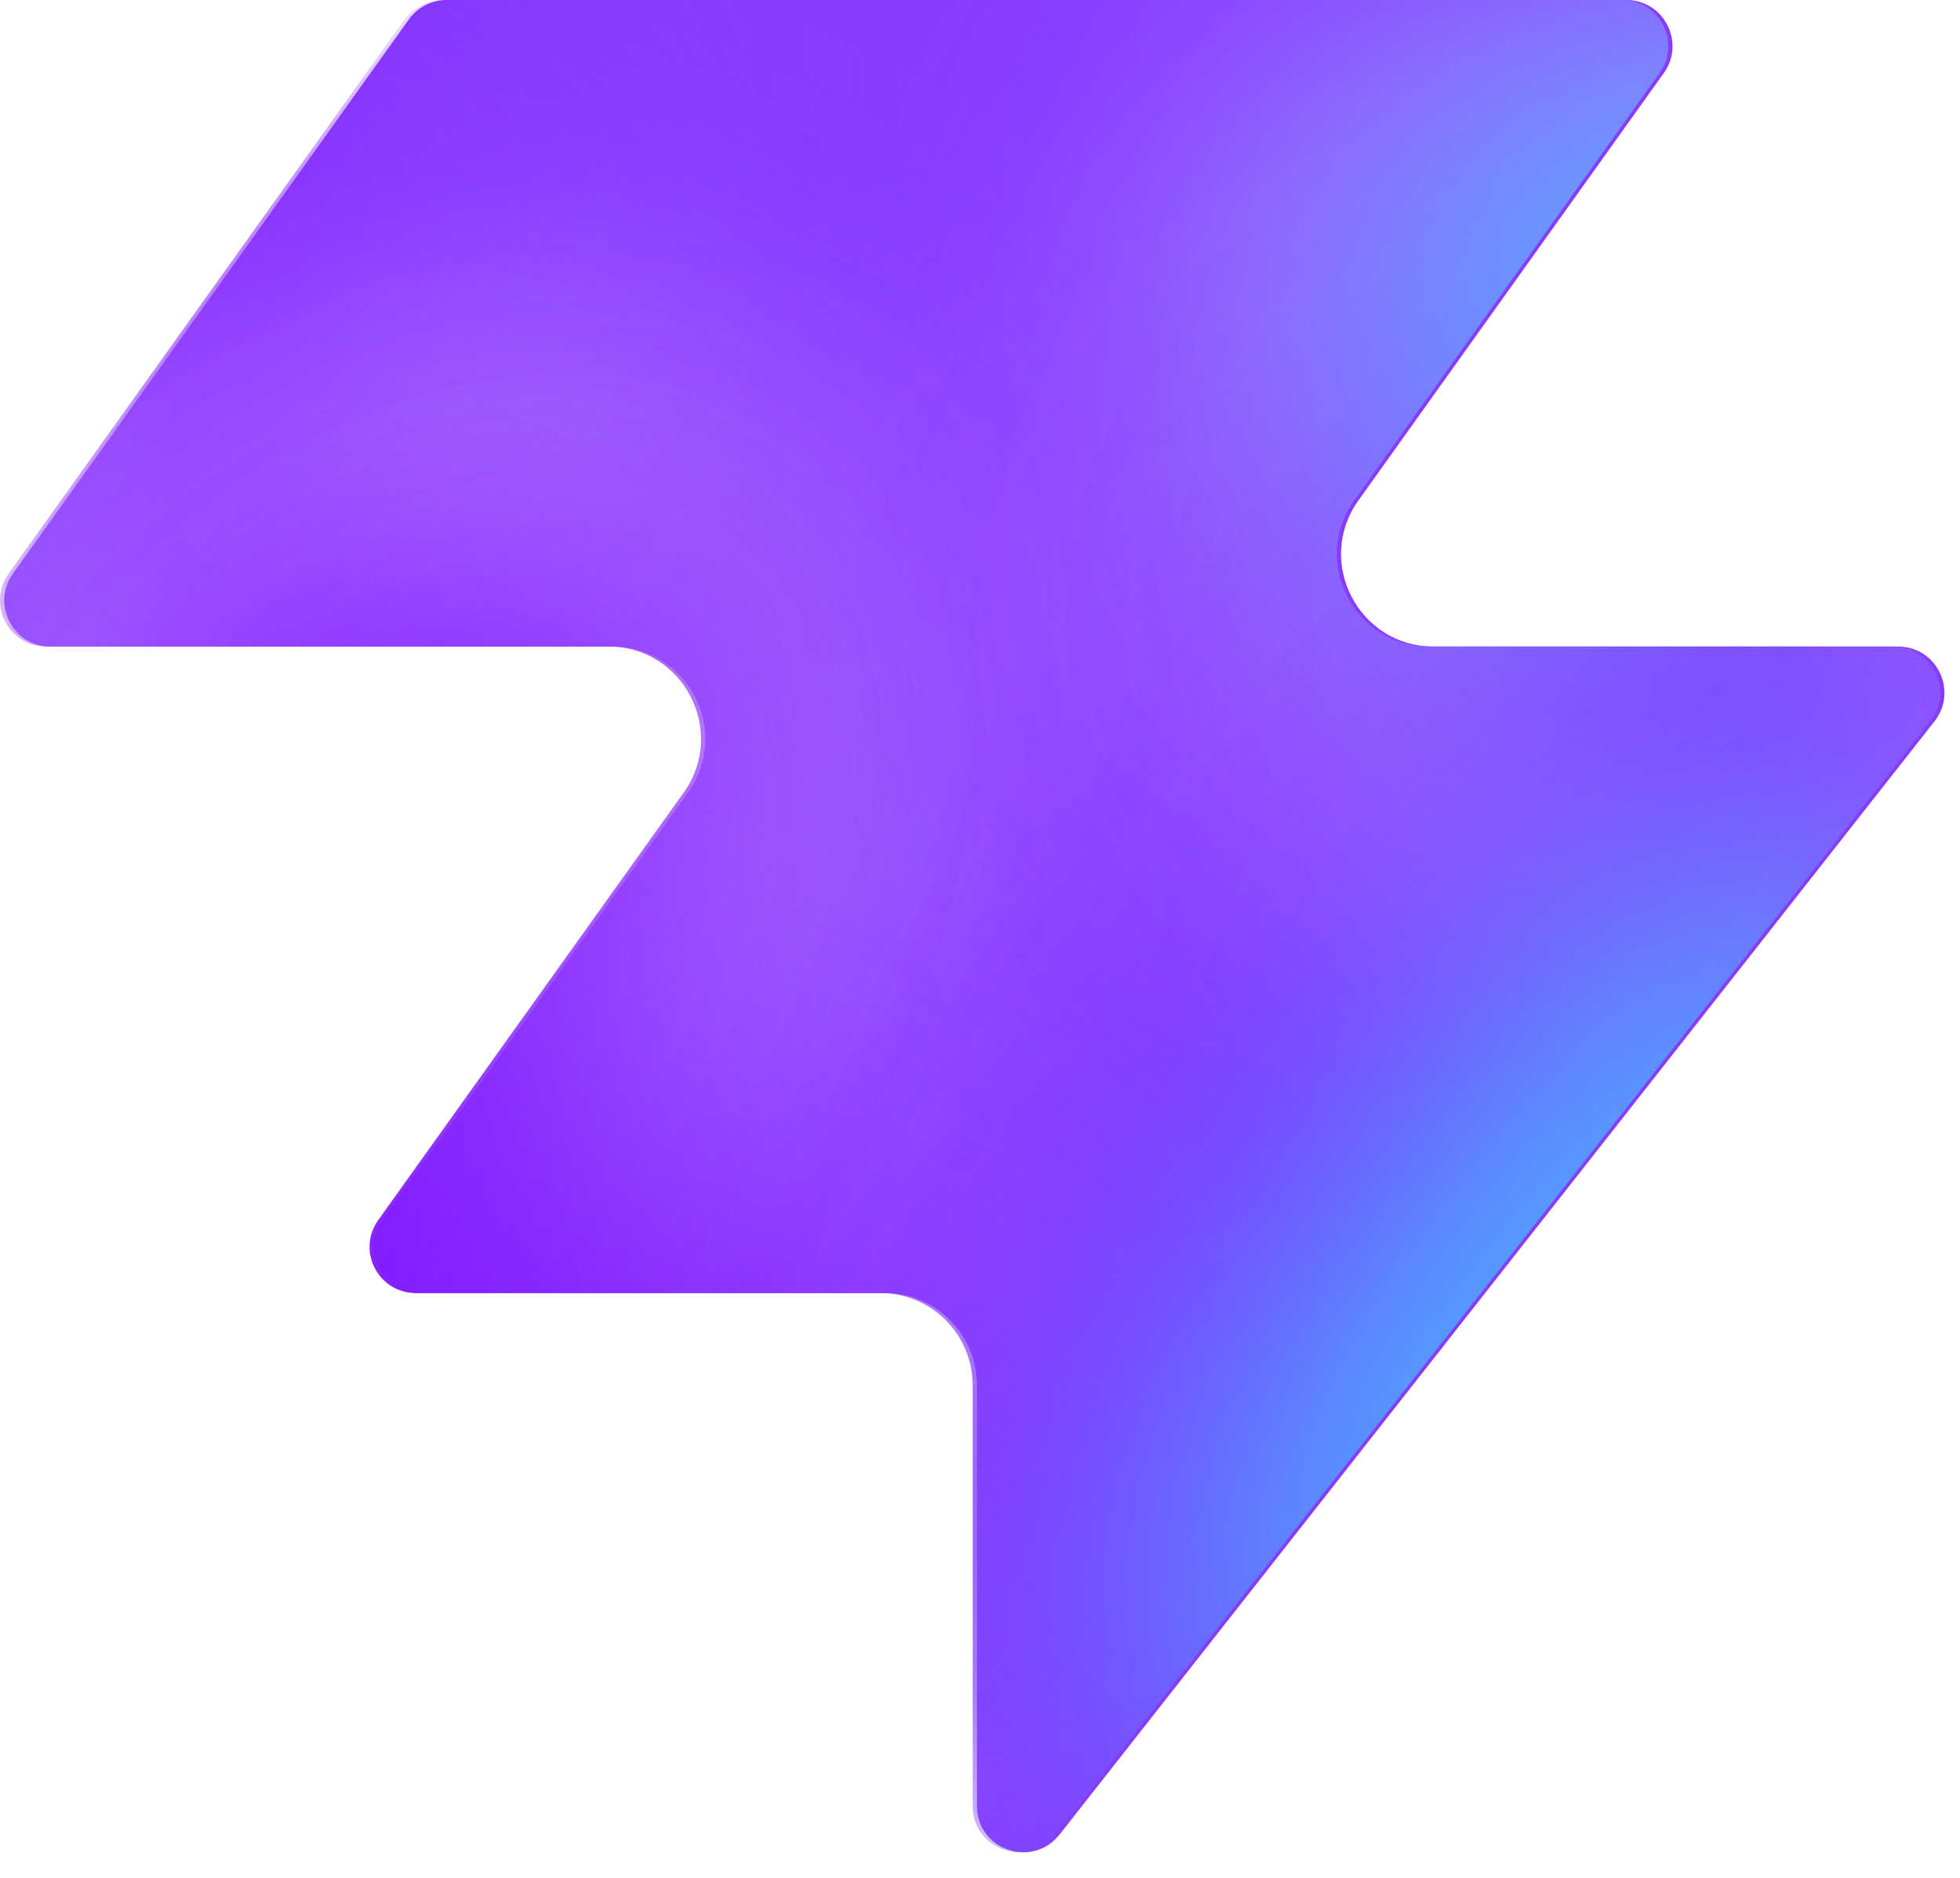
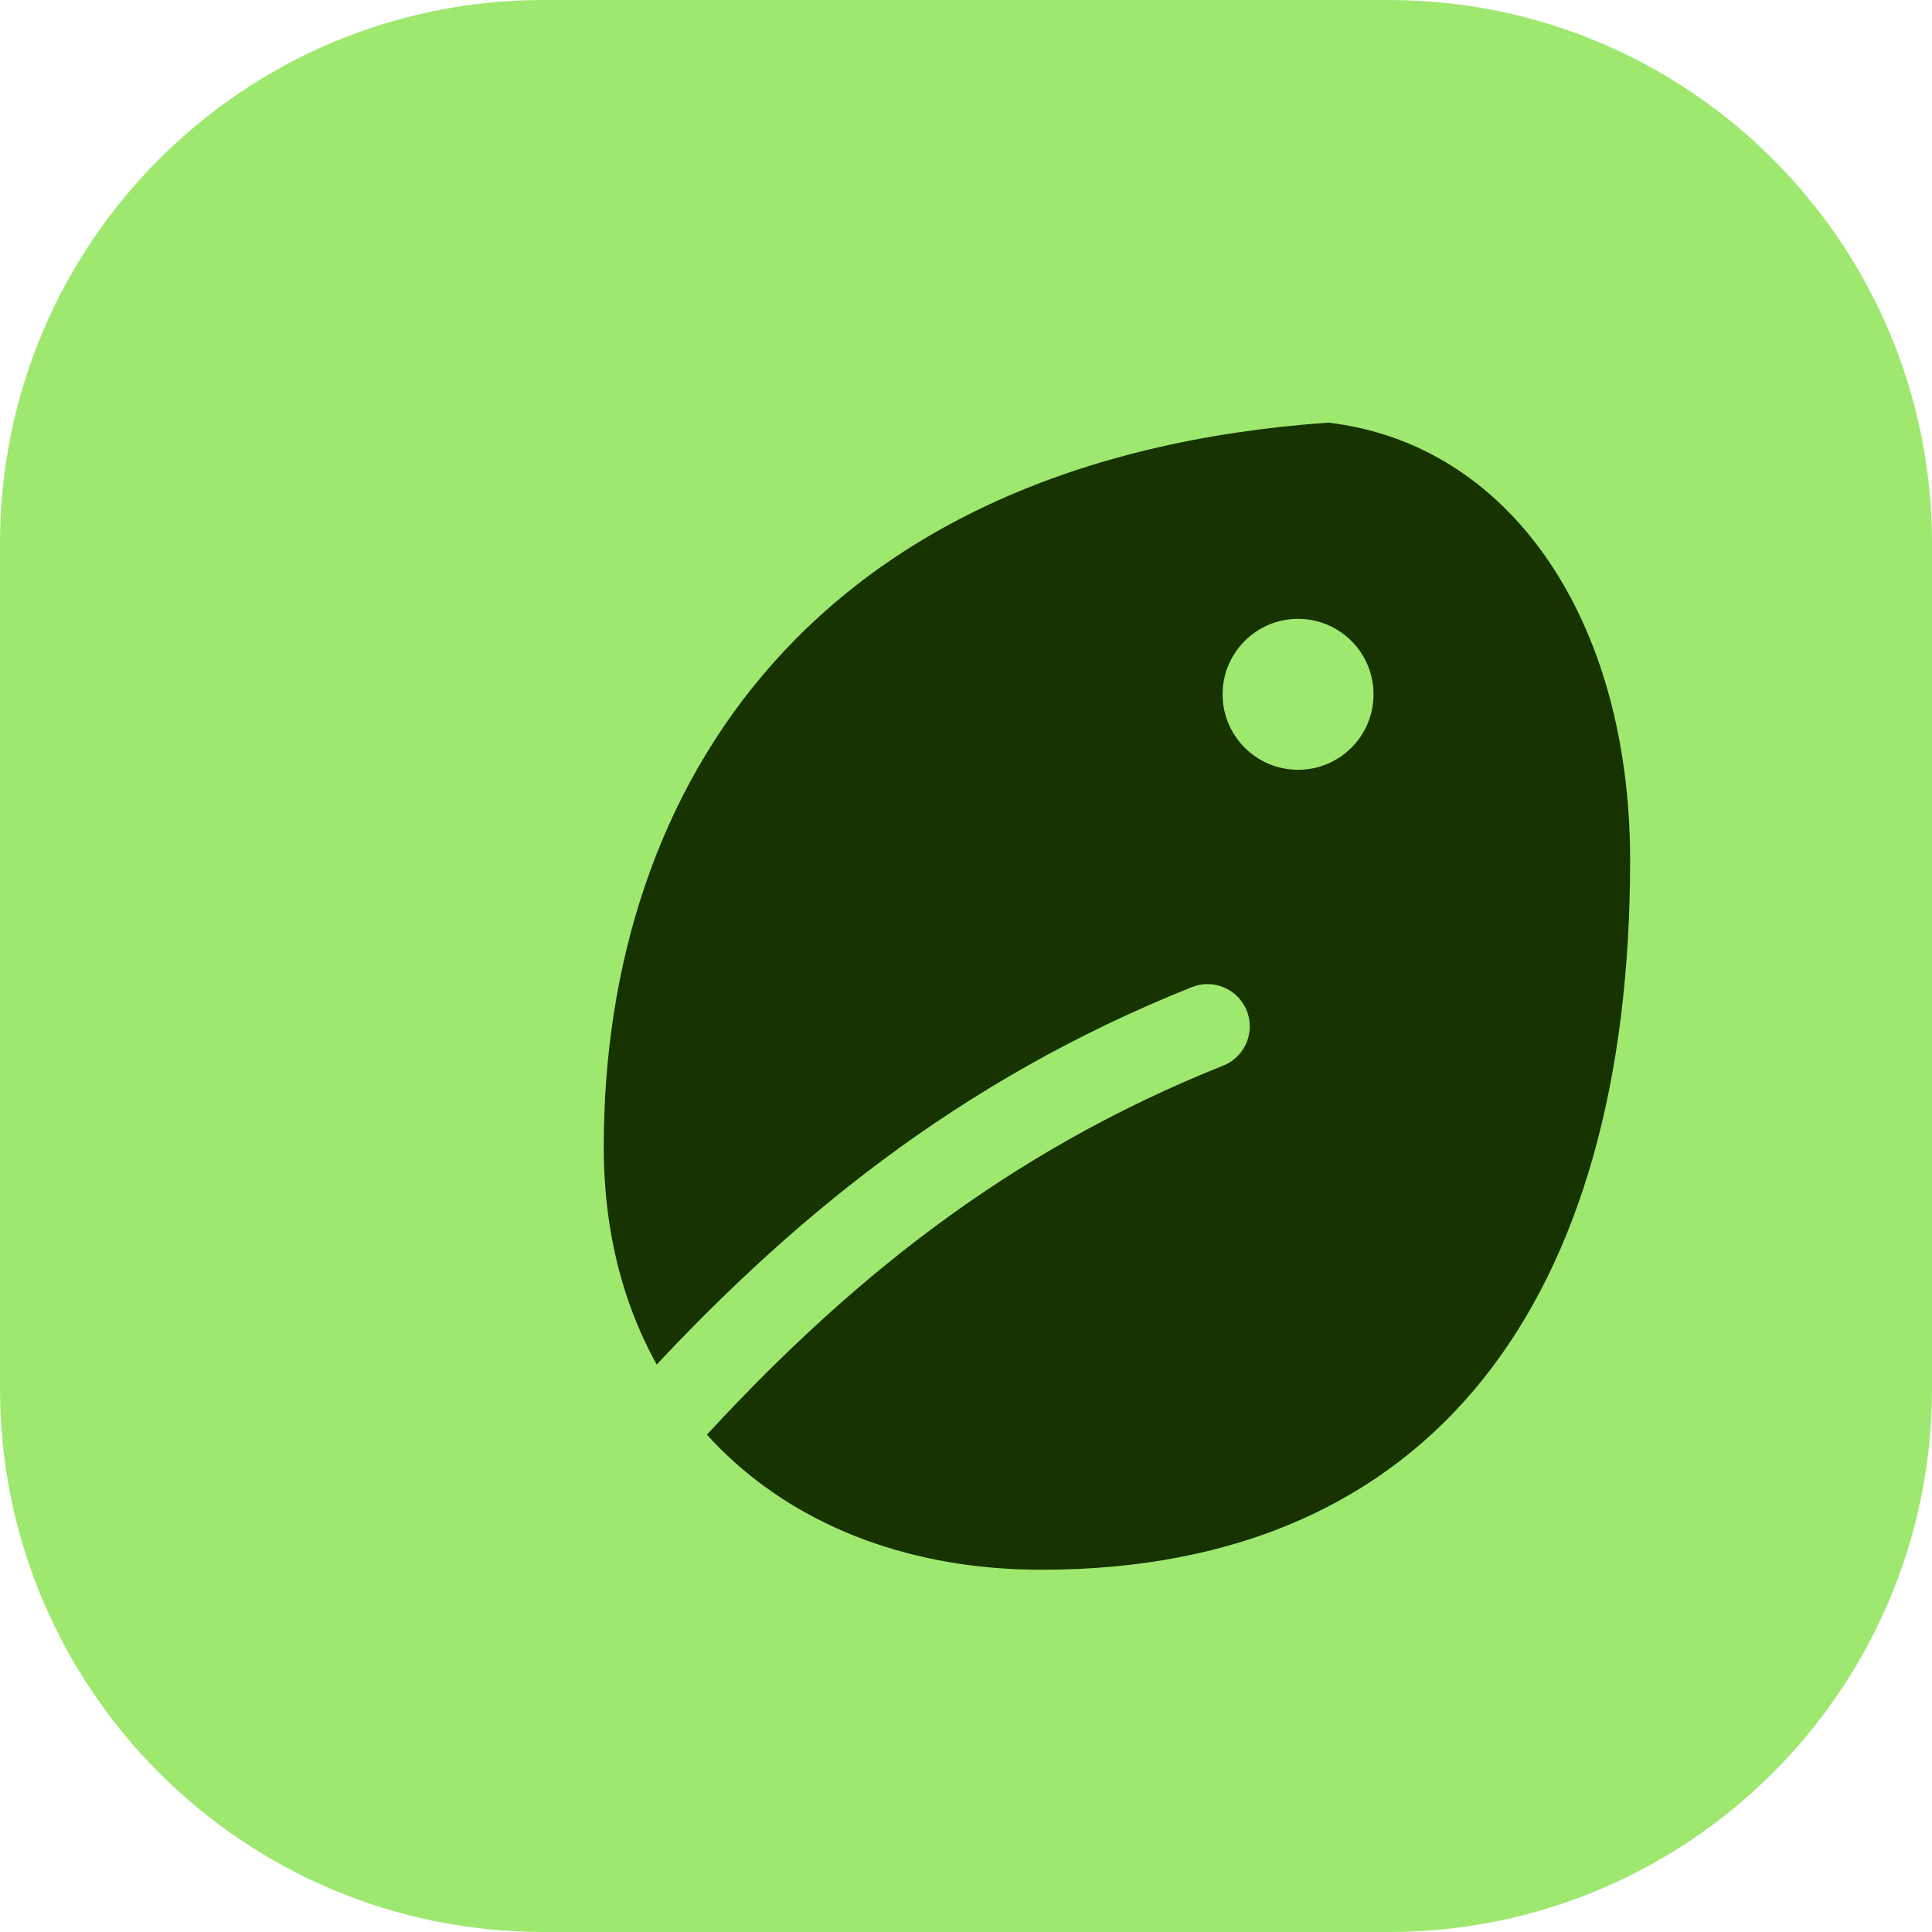
- <svg xmlns="http://www.w3.org/2000/svg" width="48" height="46" fill="none" viewBox="0 0 48 46">
-   <path fill="#863bff" d="M25.946 44.938c-.664.845-2.021.375-2.021-.698V33.937a2.26 2.26 0 0 0-2.262-2.262H10.287c-.92 0-1.456-1.04-.92-1.788l7.48-10.471c1.07-1.497 0-3.578-1.842-3.578H1.237c-.92 0-1.456-1.04-.92-1.788L10.013.474c.214-.297.556-.474.92-.474h28.894c.92 0 1.456 1.04.92 1.788l-7.48 10.471c-1.07 1.498 0 3.579 1.842 3.579h11.377c.943 0 1.473 1.088.89 1.83L25.947 44.94z" style="fill:#863bff;fill:color(display-p3 .525 .23 1);fill-opacity:1" />
-   <mask id="a" width="48" height="46" x="0" y="0" maskUnits="userSpaceOnUse" style="mask-type:alpha">
-     <path fill="#000" d="M25.842 44.938c-.664.844-2.021.375-2.021-.698V33.937a2.26 2.26 0 0 0-2.262-2.262H10.183c-.92 0-1.456-1.04-.92-1.788l7.48-10.471c1.07-1.498 0-3.579-1.842-3.579H1.133c-.92 0-1.456-1.04-.92-1.787L9.91.473c.214-.297.556-.474.92-.474h28.894c.92 0 1.456 1.04.92 1.788l-7.48 10.471c-1.07 1.498 0 3.578 1.842 3.578h11.377c.943 0 1.473 1.088.89 1.832L25.843 44.94z" style="fill:#000;fill-opacity:1" />
-   </mask>
-   <g mask="url(#a)">
-     <g filter="url(#b)">
-       <ellipse cx="5.508" cy="14.704" fill="#ede6ff" rx="5.508" ry="14.704" style="fill:#ede6ff;fill:color(display-p3 .927 .903 1);fill-opacity:1" transform="matrix(.00324 1 1 -.00324 -4.47 31.516)" />
-     </g>
-     <g filter="url(#c)">
-       <ellipse cx="10.399" cy="29.851" fill="#ede6ff" rx="10.399" ry="29.851" style="fill:#ede6ff;fill:color(display-p3 .927 .903 1);fill-opacity:1" transform="matrix(.00324 1 1 -.00324 -39.328 7.883)" />
-     </g>
-     <g filter="url(#d)">
-       <ellipse cx="5.508" cy="30.487" fill="#7e14ff" rx="5.508" ry="30.487" style="fill:#7e14ff;fill:color(display-p3 .492 .077 1);fill-opacity:1" transform="rotate(89.814 -25.913 -14.639)scale(1 -1)" />
-     </g>
-     <g filter="url(#e)">
-       <ellipse cx="5.508" cy="30.599" fill="#7e14ff" rx="5.508" ry="30.599" style="fill:#7e14ff;fill:color(display-p3 .492 .077 1);fill-opacity:1" transform="rotate(89.814 -32.644 -3.334)scale(1 -1)" />
-     </g>
-     <g filter="url(#f)">
-       <ellipse cx="5.508" cy="30.599" fill="#7e14ff" rx="5.508" ry="30.599" style="fill:#7e14ff;fill:color(display-p3 .492 .077 1);fill-opacity:1" transform="matrix(.00324 1 1 -.00324 -34.34 30.47)" />
-     </g>
-     <g filter="url(#g)">
-       <ellipse cx="14.072" cy="22.078" fill="#ede6ff" rx="14.072" ry="22.078" style="fill:#ede6ff;fill:color(display-p3 .927 .903 1);fill-opacity:1" transform="rotate(93.35 24.506 48.493)scale(-1 1)" />
-     </g>
-     <g filter="url(#h)">
-       <ellipse cx="3.47" cy="21.501" fill="#7e14ff" rx="3.47" ry="21.501" style="fill:#7e14ff;fill:color(display-p3 .492 .077 1);fill-opacity:1" transform="rotate(89.009 28.708 47.59)scale(-1 1)" />
-     </g>
-     <g filter="url(#i)">
-       <ellipse cx="3.47" cy="21.501" fill="#7e14ff" rx="3.47" ry="21.501" style="fill:#7e14ff;fill:color(display-p3 .492 .077 1);fill-opacity:1" transform="rotate(89.009 28.708 47.59)scale(-1 1)" />
-     </g>
-     <g filter="url(#j)">
-       <ellipse cx=".387" cy="8.972" fill="#7e14ff" rx="4.407" ry="29.108" style="fill:#7e14ff;fill:color(display-p3 .492 .077 1);fill-opacity:1" transform="rotate(39.51 .387 8.972)" />
-     </g>
-     <g filter="url(#k)">
-       <ellipse cx="47.523" cy="-6.092" fill="#7e14ff" rx="4.407" ry="29.108" style="fill:#7e14ff;fill:color(display-p3 .492 .077 1);fill-opacity:1" transform="rotate(37.892 47.523 -6.092)" />
-     </g>
-     <g filter="url(#l)">
-       <ellipse cx="41.412" cy="6.333" fill="#47bfff" rx="5.971" ry="9.665" style="fill:#47bfff;fill:color(display-p3 .28 .748 1);fill-opacity:1" transform="rotate(37.892 41.412 6.333)" />
-     </g>
-     <g filter="url(#m)">
-       <ellipse cx="-1.879" cy="38.332" fill="#7e14ff" rx="4.407" ry="29.108" style="fill:#7e14ff;fill:color(display-p3 .492 .077 1);fill-opacity:1" transform="rotate(37.892 -1.88 38.332)" />
-     </g>
-     <g filter="url(#n)">
-       <ellipse cx="-1.879" cy="38.332" fill="#7e14ff" rx="4.407" ry="29.108" style="fill:#7e14ff;fill:color(display-p3 .492 .077 1);fill-opacity:1" transform="rotate(37.892 -1.88 38.332)" />
-     </g>
-     <g filter="url(#o)">
-       <ellipse cx="35.651" cy="29.907" fill="#7e14ff" rx="4.407" ry="29.108" style="fill:#7e14ff;fill:color(display-p3 .492 .077 1);fill-opacity:1" transform="rotate(37.892 35.651 29.907)" />
-     </g>
-     <g filter="url(#p)">
-       <ellipse cx="38.418" cy="32.4" fill="#47bfff" rx="5.971" ry="15.297" style="fill:#47bfff;fill:color(display-p3 .28 .748 1);fill-opacity:1" transform="rotate(37.892 38.418 32.4)" />
-     </g>
-   </g>
-   <defs>
-     <filter id="b" width="60.045" height="41.654" x="-19.77" y="16.149" color-interpolation-filters="sRGB" filterUnits="userSpaceOnUse">
-       <feFlood flood-opacity="0" result="BackgroundImageFix" />
-       <feBlend in="SourceGraphic" in2="BackgroundImageFix" result="shape" />
-       <feGaussianBlur result="effect1_foregroundBlur_2002_17158" stdDeviation="7.659" />
-     </filter>
-     <filter id="c" width="90.34" height="51.437" x="-54.613" y="-7.533" color-interpolation-filters="sRGB" filterUnits="userSpaceOnUse">
-       <feFlood flood-opacity="0" result="BackgroundImageFix" />
-       <feBlend in="SourceGraphic" in2="BackgroundImageFix" result="shape" />
-       <feGaussianBlur result="effect1_foregroundBlur_2002_17158" stdDeviation="7.659" />
-     </filter>
-     <filter id="d" width="79.355" height="29.4" x="-49.64" y="2.03" color-interpolation-filters="sRGB" filterUnits="userSpaceOnUse">
-       <feFlood flood-opacity="0" result="BackgroundImageFix" />
-       <feBlend in="SourceGraphic" in2="BackgroundImageFix" result="shape" />
-       <feGaussianBlur result="effect1_foregroundBlur_2002_17158" stdDeviation="4.596" />
-     </filter>
-     <filter id="e" width="79.579" height="29.4" x="-45.045" y="20.029" color-interpolation-filters="sRGB" filterUnits="userSpaceOnUse">
-       <feFlood flood-opacity="0" result="BackgroundImageFix" />
-       <feBlend in="SourceGraphic" in2="BackgroundImageFix" result="shape" />
-       <feGaussianBlur result="effect1_foregroundBlur_2002_17158" stdDeviation="4.596" />
-     </filter>
-     <filter id="f" width="79.579" height="29.4" x="-43.513" y="21.178" color-interpolation-filters="sRGB" filterUnits="userSpaceOnUse">
-       <feFlood flood-opacity="0" result="BackgroundImageFix" />
-       <feBlend in="SourceGraphic" in2="BackgroundImageFix" result="shape" />
-       <feGaussianBlur result="effect1_foregroundBlur_2002_17158" stdDeviation="4.596" />
-     </filter>
-     <filter id="g" width="74.749" height="58.852" x="15.756" y="-17.901" color-interpolation-filters="sRGB" filterUnits="userSpaceOnUse">
-       <feFlood flood-opacity="0" result="BackgroundImageFix" />
-       <feBlend in="SourceGraphic" in2="BackgroundImageFix" result="shape" />
-       <feGaussianBlur result="effect1_foregroundBlur_2002_17158" stdDeviation="7.659" />
-     </filter>
-     <filter id="h" width="61.377" height="25.362" x="23.548" y="2.284" color-interpolation-filters="sRGB" filterUnits="userSpaceOnUse">
-       <feFlood flood-opacity="0" result="BackgroundImageFix" />
-       <feBlend in="SourceGraphic" in2="BackgroundImageFix" result="shape" />
-       <feGaussianBlur result="effect1_foregroundBlur_2002_17158" stdDeviation="4.596" />
-     </filter>
-     <filter id="i" width="61.377" height="25.362" x="23.548" y="2.284" color-interpolation-filters="sRGB" filterUnits="userSpaceOnUse">
-       <feFlood flood-opacity="0" result="BackgroundImageFix" />
-       <feBlend in="SourceGraphic" in2="BackgroundImageFix" result="shape" />
-       <feGaussianBlur result="effect1_foregroundBlur_2002_17158" stdDeviation="4.596" />
-     </filter>
-     <filter id="j" width="56.045" height="63.649" x="-27.636" y="-22.853" color-interpolation-filters="sRGB" filterUnits="userSpaceOnUse">
-       <feFlood flood-opacity="0" result="BackgroundImageFix" />
-       <feBlend in="SourceGraphic" in2="BackgroundImageFix" result="shape" />
-       <feGaussianBlur result="effect1_foregroundBlur_2002_17158" stdDeviation="4.596" />
-     </filter>
-     <filter id="k" width="54.814" height="64.646" x="20.116" y="-38.415" color-interpolation-filters="sRGB" filterUnits="userSpaceOnUse">
-       <feFlood flood-opacity="0" result="BackgroundImageFix" />
-       <feBlend in="SourceGraphic" in2="BackgroundImageFix" result="shape" />
-       <feGaussianBlur result="effect1_foregroundBlur_2002_17158" stdDeviation="4.596" />
-     </filter>
-     <filter id="l" width="33.541" height="35.313" x="24.641" y="-11.323" color-interpolation-filters="sRGB" filterUnits="userSpaceOnUse">
-       <feFlood flood-opacity="0" result="BackgroundImageFix" />
-       <feBlend in="SourceGraphic" in2="BackgroundImageFix" result="shape" />
-       <feGaussianBlur result="effect1_foregroundBlur_2002_17158" stdDeviation="4.596" />
-     </filter>
-     <filter id="m" width="54.814" height="64.646" x="-29.286" y="6.009" color-interpolation-filters="sRGB" filterUnits="userSpaceOnUse">
-       <feFlood flood-opacity="0" result="BackgroundImageFix" />
-       <feBlend in="SourceGraphic" in2="BackgroundImageFix" result="shape" />
-       <feGaussianBlur result="effect1_foregroundBlur_2002_17158" stdDeviation="4.596" />
-     </filter>
-     <filter id="n" width="54.814" height="64.646" x="-29.286" y="6.009" color-interpolation-filters="sRGB" filterUnits="userSpaceOnUse">
-       <feFlood flood-opacity="0" result="BackgroundImageFix" />
-       <feBlend in="SourceGraphic" in2="BackgroundImageFix" result="shape" />
-       <feGaussianBlur result="effect1_foregroundBlur_2002_17158" stdDeviation="4.596" />
-     </filter>
-     <filter id="o" width="54.814" height="64.646" x="8.244" y="-2.416" color-interpolation-filters="sRGB" filterUnits="userSpaceOnUse">
-       <feFlood flood-opacity="0" result="BackgroundImageFix" />
-       <feBlend in="SourceGraphic" in2="BackgroundImageFix" result="shape" />
-       <feGaussianBlur result="effect1_foregroundBlur_2002_17158" stdDeviation="4.596" />
-     </filter>
-     <filter id="p" width="39.409" height="43.623" x="18.713" y="10.588" color-interpolation-filters="sRGB" filterUnits="userSpaceOnUse">
-       <feFlood flood-opacity="0" result="BackgroundImageFix" />
-       <feBlend in="SourceGraphic" in2="BackgroundImageFix" result="shape" />
-       <feGaussianBlur result="effect1_foregroundBlur_2002_17158" stdDeviation="4.596" />
-     </filter>
-   </defs>
+ <svg xmlns="http://www.w3.org/2000/svg" viewBox="0 0 64 64" fill="none">
+   <rect width="64" height="64" rx="18" fill="#9FE870" />
+   <path d="M44 14C27 15.2 20 26 20 38c0 8.5 6 14 14.5 14 13 0 19.5-9 19.5-23.5 0-8-4-13.8-10-14.5Z" fill="#163300" />
+   <path d="M22 47c5-5.5 10.5-10 18-13" stroke="#9FE870" stroke-width="2.8" stroke-linecap="round" stroke-linejoin="round" />
+   <circle cx="43" cy="23" r="2.5" fill="#9FE870" />
</svg>
